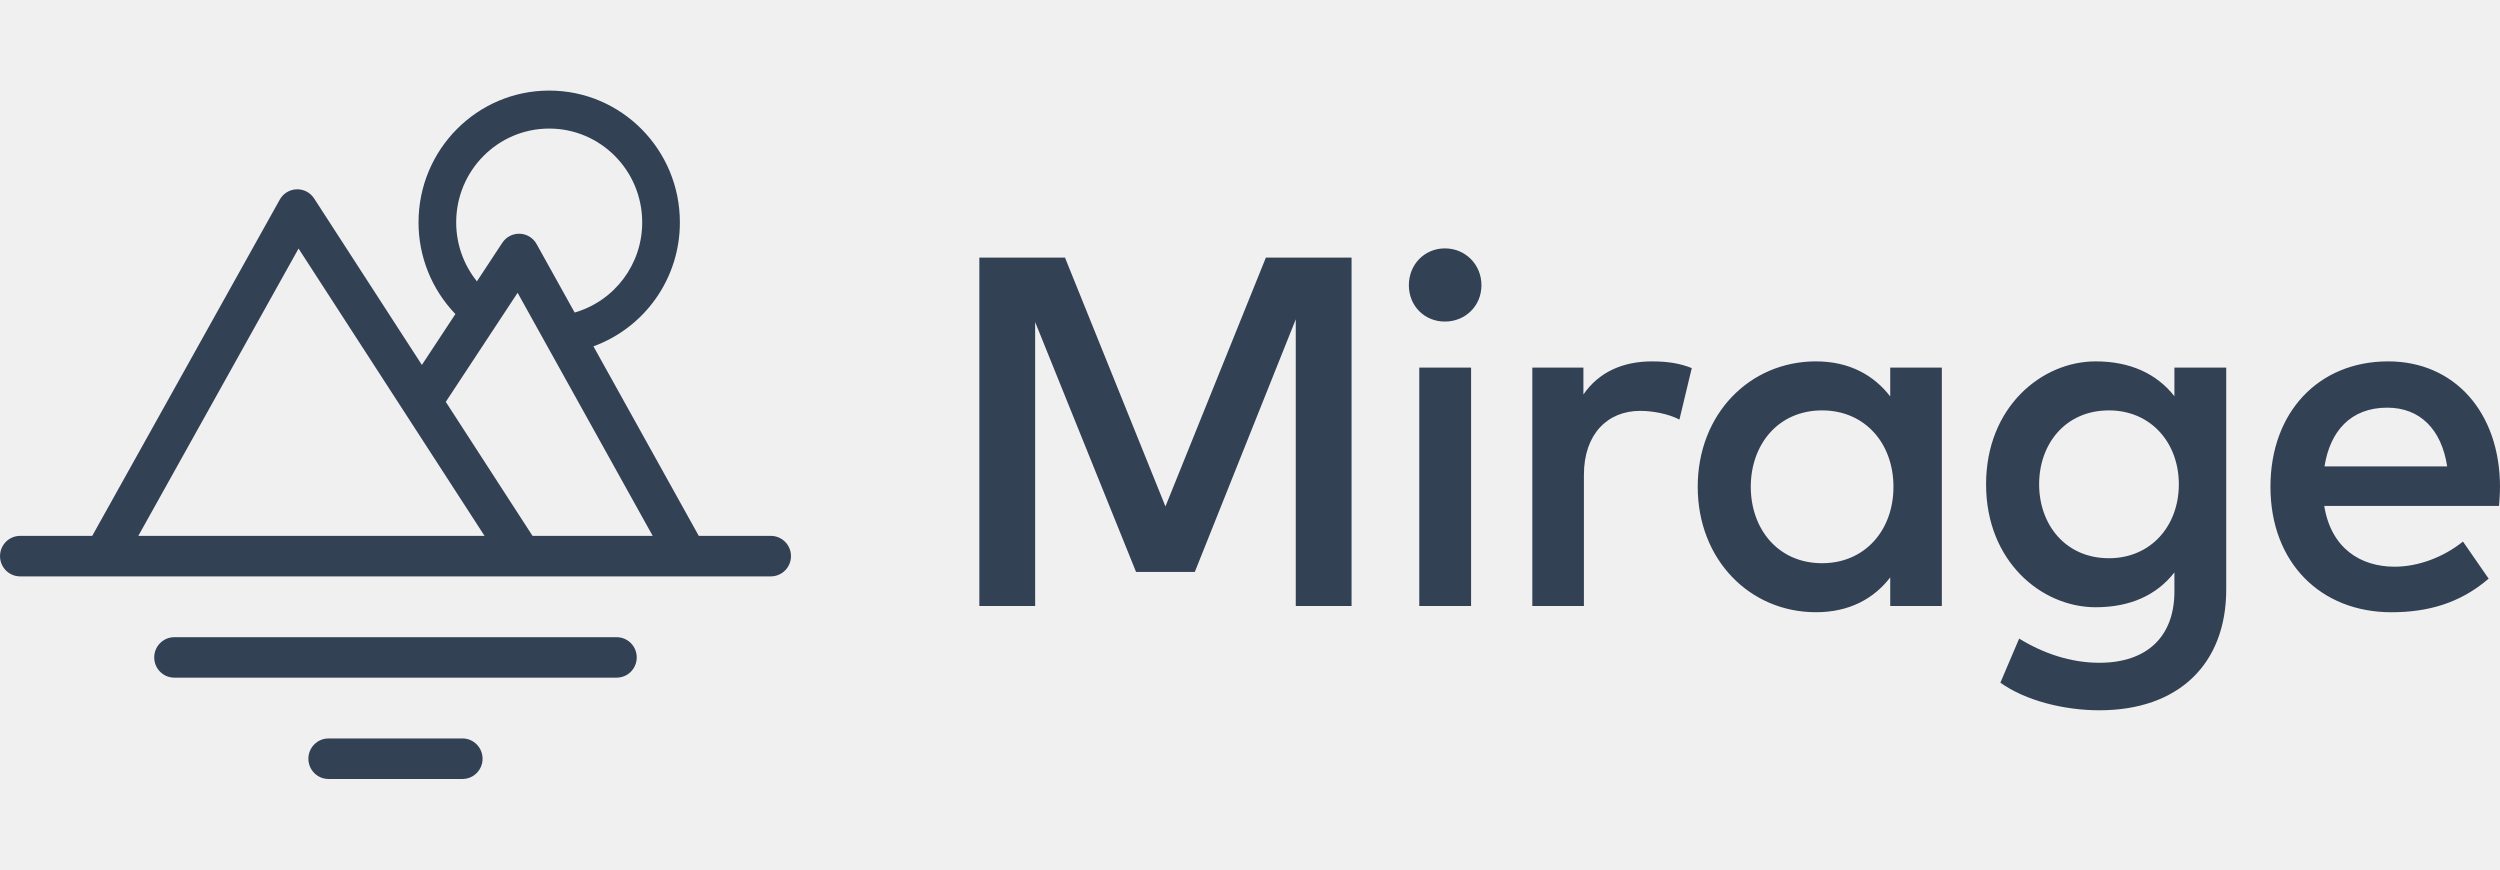
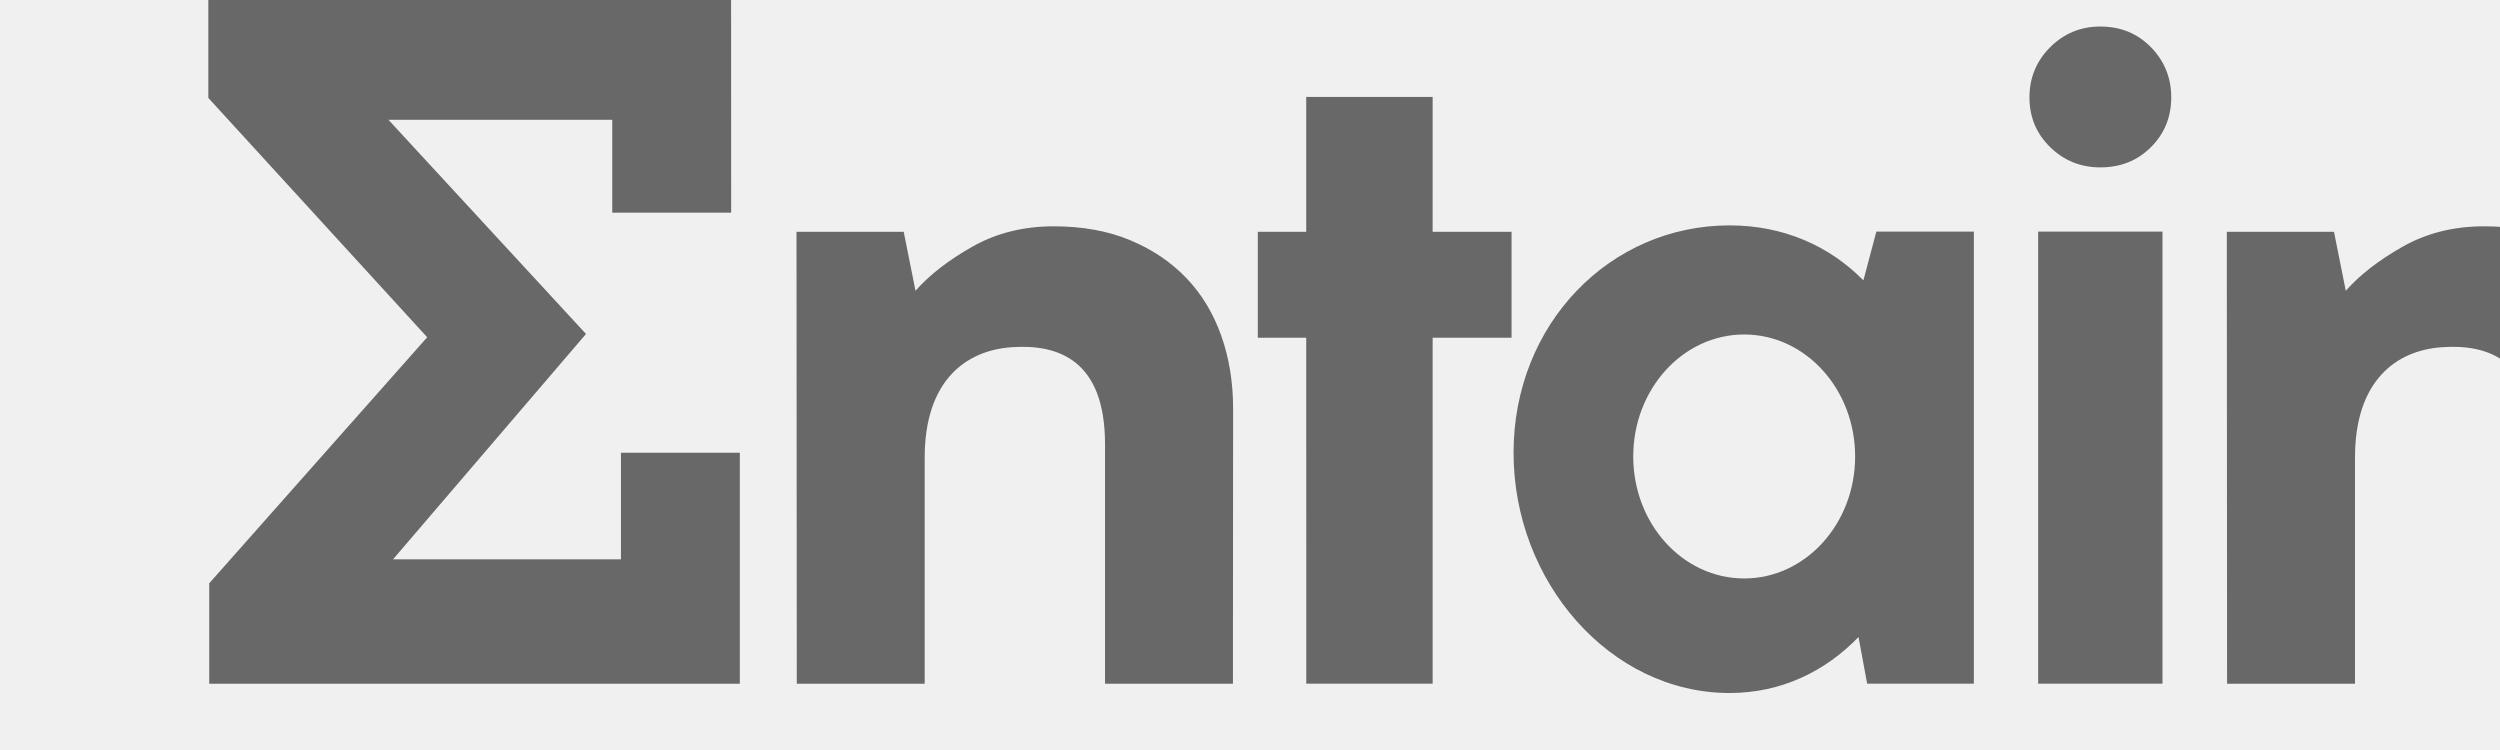
- <svg xmlns="http://www.w3.org/2000/svg" width="138" height="48" fill="none">
-   <g clip-path="url(#a)" fill="#334155">
-     <path fill-rule="evenodd" clip-rule="evenodd" d="M30.316 5c3.984 0 7.213 3.256 7.213 7.273a7.272 7.272 0 0 1-4.771 6.845l5.814 10.462h3.98c.613 0 1.11.5 1.11 1.118 0 .618-.497 1.118-1.11 1.118H1.11c-.612 0-1.109-.5-1.109-1.118 0-.618.497-1.118 1.11-1.118h3.98l10.353-18.562a1.106 1.106 0 0 1 1.896-.063l5.948 9.189 1.85-2.809a7.28 7.28 0 0 1-2.035-5.062c0-4.017 3.23-7.273 7.214-7.273h-.001Zm-5.709 17.183 4.788 7.397h6.634l-7.457-13.418-3.965 6.021Zm2.14 7.397L16.48 13.72 7.635 29.58H26.747Zm8.702-17.307a5.172 5.172 0 0 1-3.728 4.98l-2.101-3.781a1.106 1.106 0 0 0-1.892-.072l-1.402 2.13a5.18 5.18 0 0 1-1.144-3.257c0-2.859 2.299-5.176 5.134-5.176 2.835 0 5.133 2.317 5.133 5.176Z" />
-     <path d="M9.62 35.173c-.611 0-1.107.5-1.107 1.117s.496 1.116 1.107 1.116h24.42c.612 0 1.108-.5 1.108-1.116 0-.617-.496-1.117-1.107-1.117H9.62Zm8.513 5.59c-.613 0-1.11.5-1.11 1.119 0 .617.497 1.118 1.11 1.118h7.396c.612 0 1.109-.5 1.109-1.118 0-.618-.497-1.12-1.11-1.12h-7.395Z" />
-     <path fill-rule="evenodd" clip-rule="evenodd" d="M120.027 21.871c-.982-1.25-2.453-1.923-4.347-1.923-2.984 0-6.049 2.528-6.049 6.786 0 4.258 3.065 6.786 6.049 6.786 1.894 0 3.365-.66 4.347-1.923v1.058c0 2.445-1.472 3.93-4.142 3.93-1.594 0-3.107-.524-4.428-1.334l-1.036 2.432c1.376.99 3.515 1.525 5.464 1.525 4.36 0 7.003-2.54 7.003-6.677v-12.24h-2.861v1.58Zm-7.467 4.863c0-2.225 1.444-4.08 3.855-4.08 2.303 0 3.857 1.773 3.857 4.08 0 2.308-1.554 4.08-3.857 4.08-2.411 0-3.855-1.867-3.855-4.08Zm-8.219-4.849c-.899-1.168-2.248-1.937-4.101-1.937-3.65 0-6.526 2.898-6.526 6.923s2.875 6.924 6.526 6.924c1.854 0 3.202-.755 4.101-1.923v1.58h2.848v-13.16h-2.848v1.593Zm-7.698 4.986c0-2.307 1.486-4.217 3.938-4.217 2.357 0 3.938 1.813 3.938 4.217s-1.581 4.218-3.938 4.218c-2.452 0-3.938-1.91-3.938-4.218ZM138 26.858c-.013-4.107-2.52-6.91-6.172-6.91-3.842 0-6.499 2.803-6.499 6.924 0 4.176 2.766 6.924 6.676 6.924 1.976 0 3.774-.48 5.368-1.854l-1.417-2.048c-1.076.865-2.466 1.388-3.774 1.388-1.853 0-3.501-.99-3.883-3.353h9.647c.027-.329.054-.7.054-1.07Zm-9.687-1.113c.3-1.923 1.43-3.242 3.46-3.242 1.813 0 2.998 1.195 3.311 3.242h-6.771Z" />
-     <path d="m64.333 27.957-5.546-13.738H54.06v19.233h3.08V17.777L62.71 31.57h3.243l5.573-13.944v15.826h3.08V14.219h-4.729l-5.545 13.738h.001Zm16.871 5.495v-13.16h-2.86v13.16h2.86Zm12.182-13.133c-.654-.261-1.322-.37-2.194-.37-1.594 0-2.93.576-3.788 1.826V20.29h-2.82v13.16h2.848v-7.24c0-2.238 1.294-3.53 3.106-3.53.695 0 1.567.165 2.166.48l.682-2.842Zm-11.61-4.575c0-1.14-.886-2.033-2.017-2.033-1.13 0-1.99.893-1.99 2.033s.86 2.006 1.99 2.006c1.131 0 2.017-.866 2.017-2.006Z" />
+ <svg xmlns="http://www.w3.org/2000/svg" viewBox="-10 0 120 36">
+   <defs>
+     <clipPath id="a" clipPathUnits="userSpaceOnUse">
+       <path d="M0 0h595.276v841.89H0Z" />
+     </clipPath>
+     <clipPath id="b" clipPathUnits="userSpaceOnUse">
+       <path d="M44.592 710.674H550.512v-579.36H44.592Z" />
+     </clipPath>
+     <mask id="c" width="1" height="1" x="0" y="0" maskUnits="userSpaceOnUse" />
+   </defs>
+   <g transform="scale(0.9)">
+     <g clip-path="url(#a)" transform="matrix(1.333333 0 0 -1.333333 -68.03173 1054.489)">
+       <path d="M0 0v-4.235h-3.157l.001-13.839h-5.055l-.002 13.839h-1.937V0h1.937v5.395h5.057L-3.157 0Zm26.037.01h-4.973v-18.084h4.973zm-2.486 8.202c-.786 0-1.454-.276-2.007-.828-.552-.553-.828-1.222-.828-2.007 0-.786.276-1.45.828-1.989.553-.54 1.221-.81 2.007-.81.81 0 1.485.27 2.026.81.539.539.81 1.203.81 1.989 0 .785-.271 1.454-.81 2.007-.541.552-1.216.828-2.026.828m5.07-26.289h5.116v9.042c0 3.094 1.656 4.286 3.456 4.418 1.876.139 3.758-.501 3.758-3.879v-9.581h5.115l.008 11.007c0 1.055-.16 2.03-.479 2.927-.319.896-.786 1.663-1.399 2.302-.614.638-1.363 1.141-2.246 1.509-.884.369-1.903.553-3.057.553-1.203 0-2.283-.27-3.241-.81-.957-.54-1.718-1.13-2.283-1.768L32.897.002 28.61 0Zm-57.212 0h5.116v9.042c0 3.094 1.656 4.286 3.456 4.418 1.877.139 3.758-.501 3.758-3.879v-9.581h5.116l.007 11.007c0 1.055-.159 2.03-.478 2.927-.32.896-.786 1.663-1.399 2.302-.615.638-1.363 1.141-2.247 1.509-.884.369-1.903.553-3.056.553-1.204 0-2.284-.27-3.242-.81-.957-.54-1.718-1.13-2.282-1.768l-.472 2.359L-28.602 0ZM18.492.01v-18.084h-4.268l-.346 1.866c-1.334-1.38-3.095-2.239-5.159-2.239-4.771 0-8.639 4.445-8.639 9.61C.08-3.672 3.948.258 8.719.258c2.167 0 3.999-.824 5.355-2.199L14.592.01ZM9.305-13.865c2.451 0 4.438 2.184 4.438 4.88 0 2.694-1.987 4.879-4.438 4.879-2.451 0-4.438-2.185-4.438-4.879 0-2.696 1.987-4.88 4.438-4.88M-52.129 9.273V5.356l8.755-9.573-8.719-9.841v-4.019l21.224.002v9.24h-4.755V-13.1h-9.117l7.719 9.015-7.903 8.567 8.953-.001V.766h4.756l-.003 8.507z" style="fill:#686868;fill-opacity:1;fill-rule:nonzero;stroke:none" transform="translate(103.1528 781.5936)" />
+       <g clip-path="url(#b)" mask="url(#c)">
+         <path d="M44.592 710.674h505.92v-579.36H44.592Z" style="mix-blend-mode:screen;fill:#686868;fill-opacity:.65;fill-rule:nonzero;stroke:none" />
+       </g>
+     </g>
  </g>
-   <defs>
-     <clipPath id="a">
-       <path fill="#fff" d="M0 0h138v48H0z" />
-     </clipPath>
-   </defs>
</svg>
